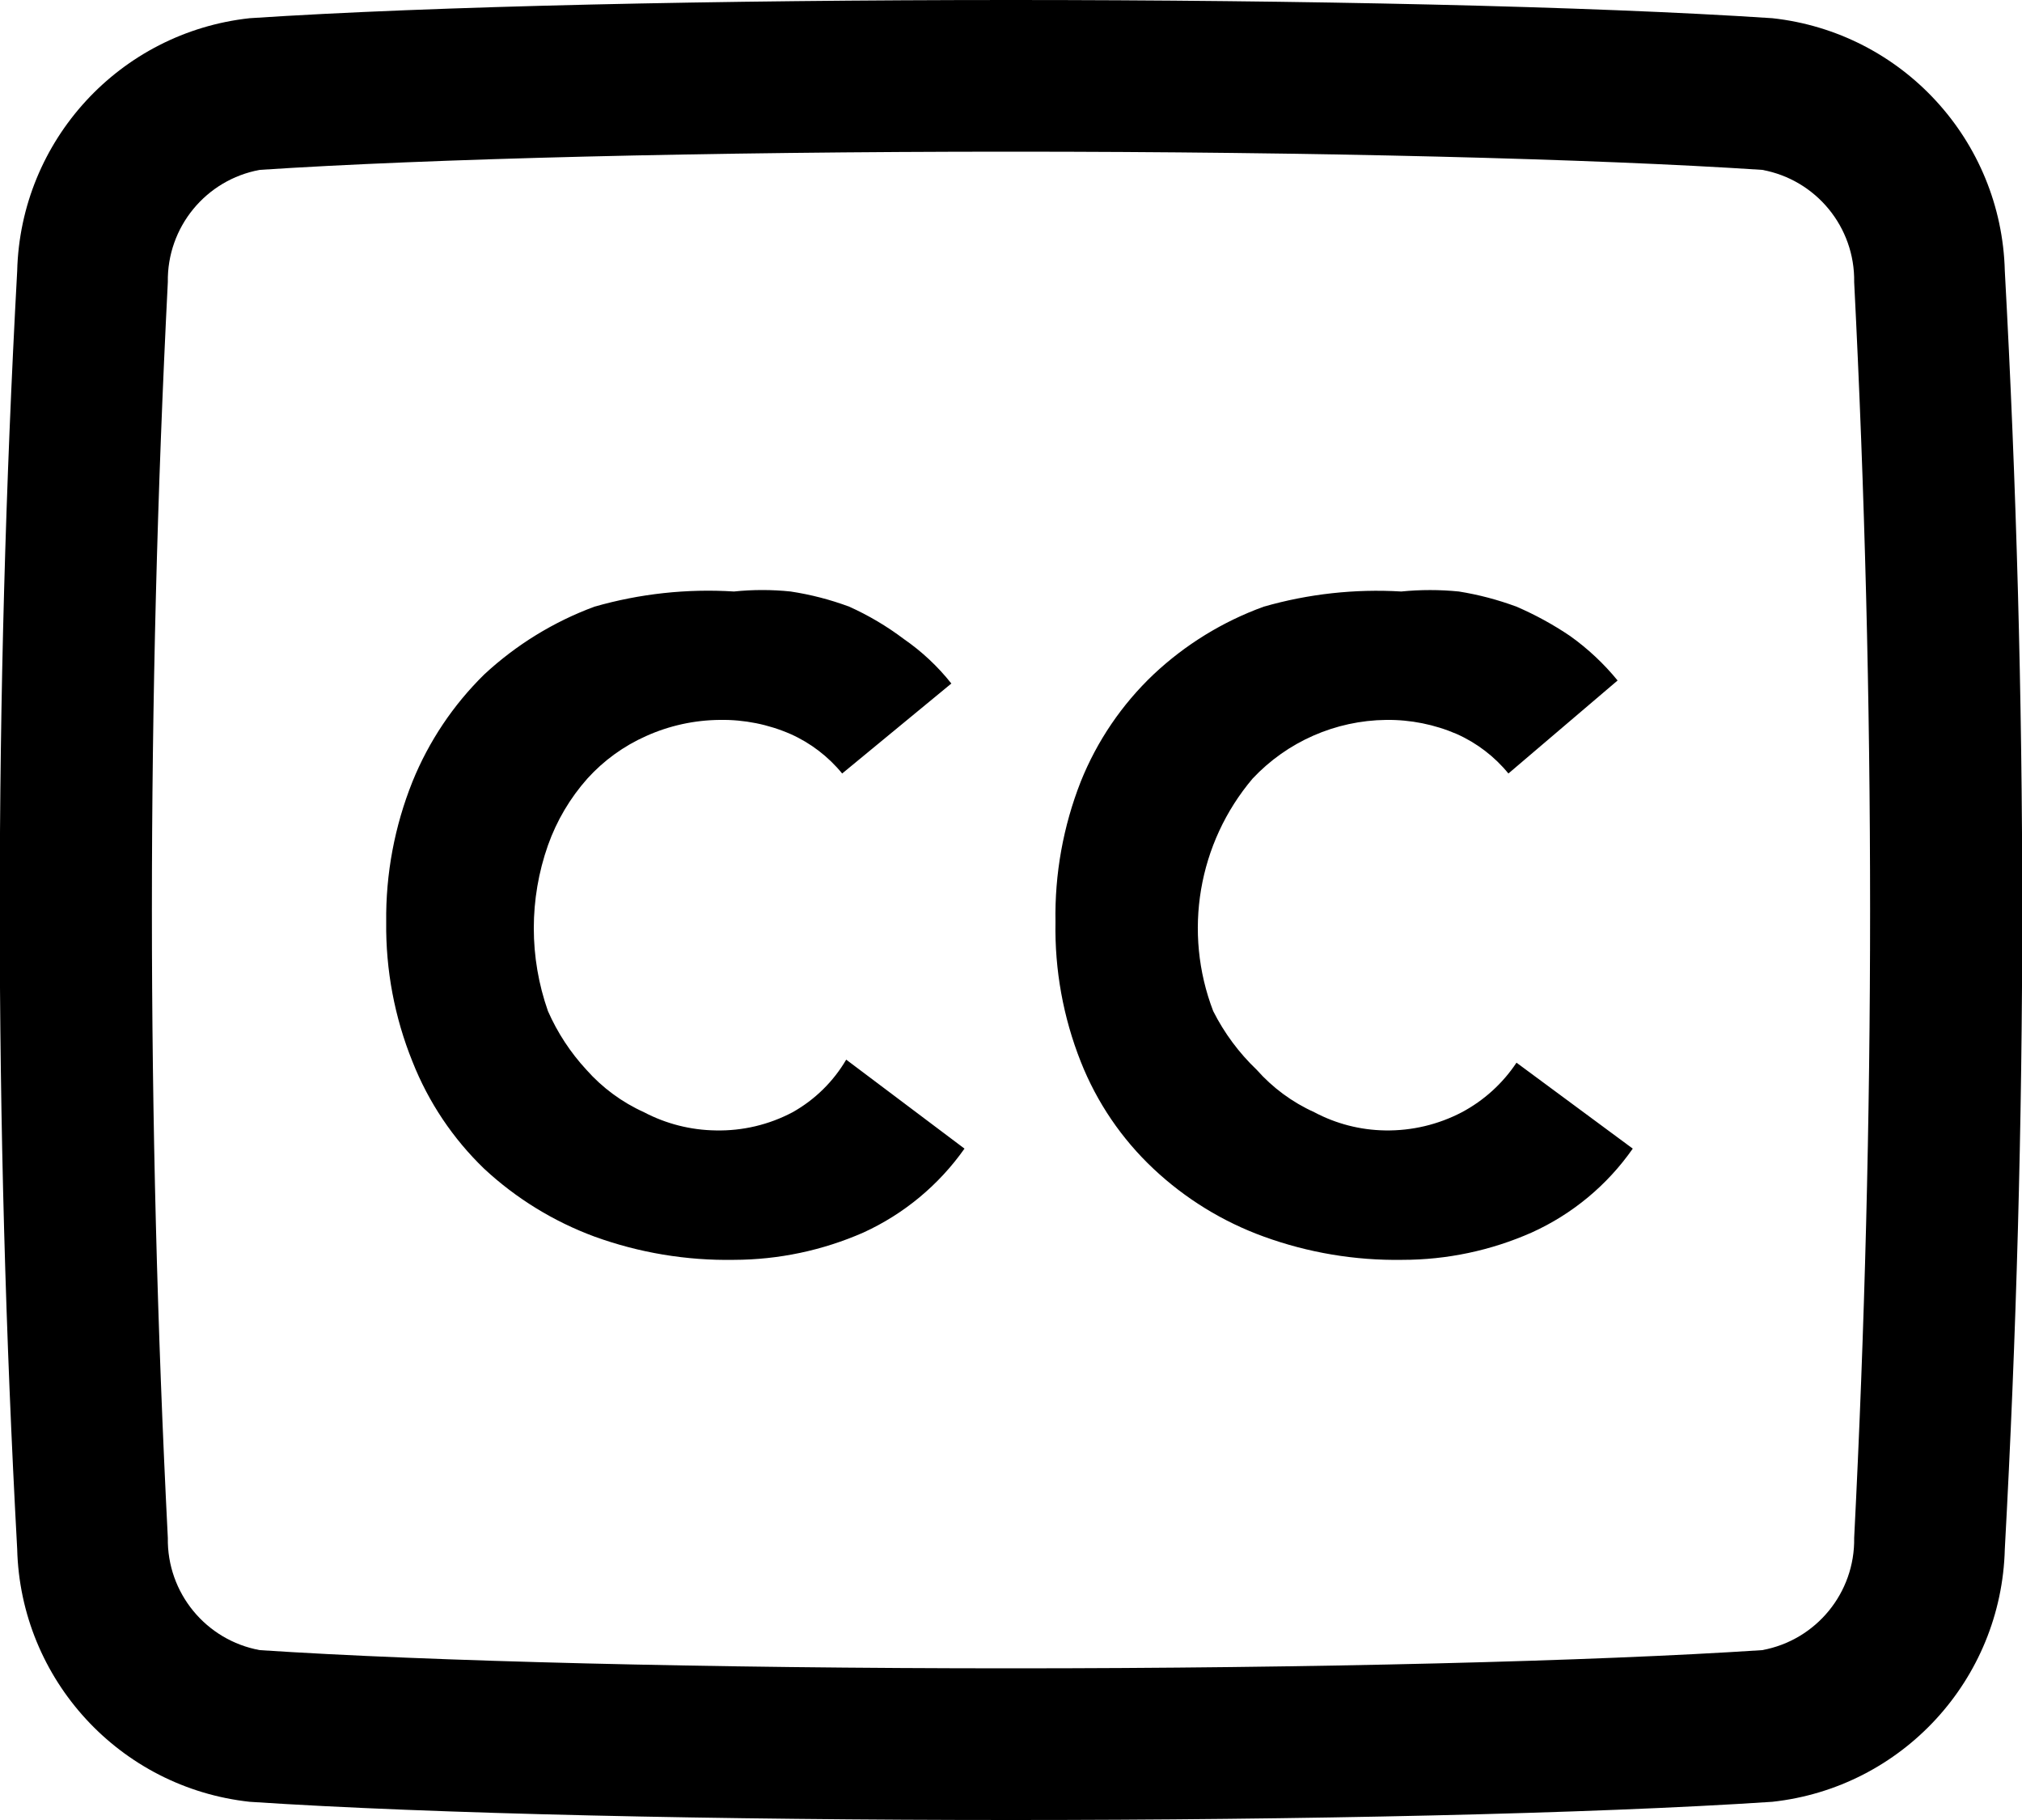
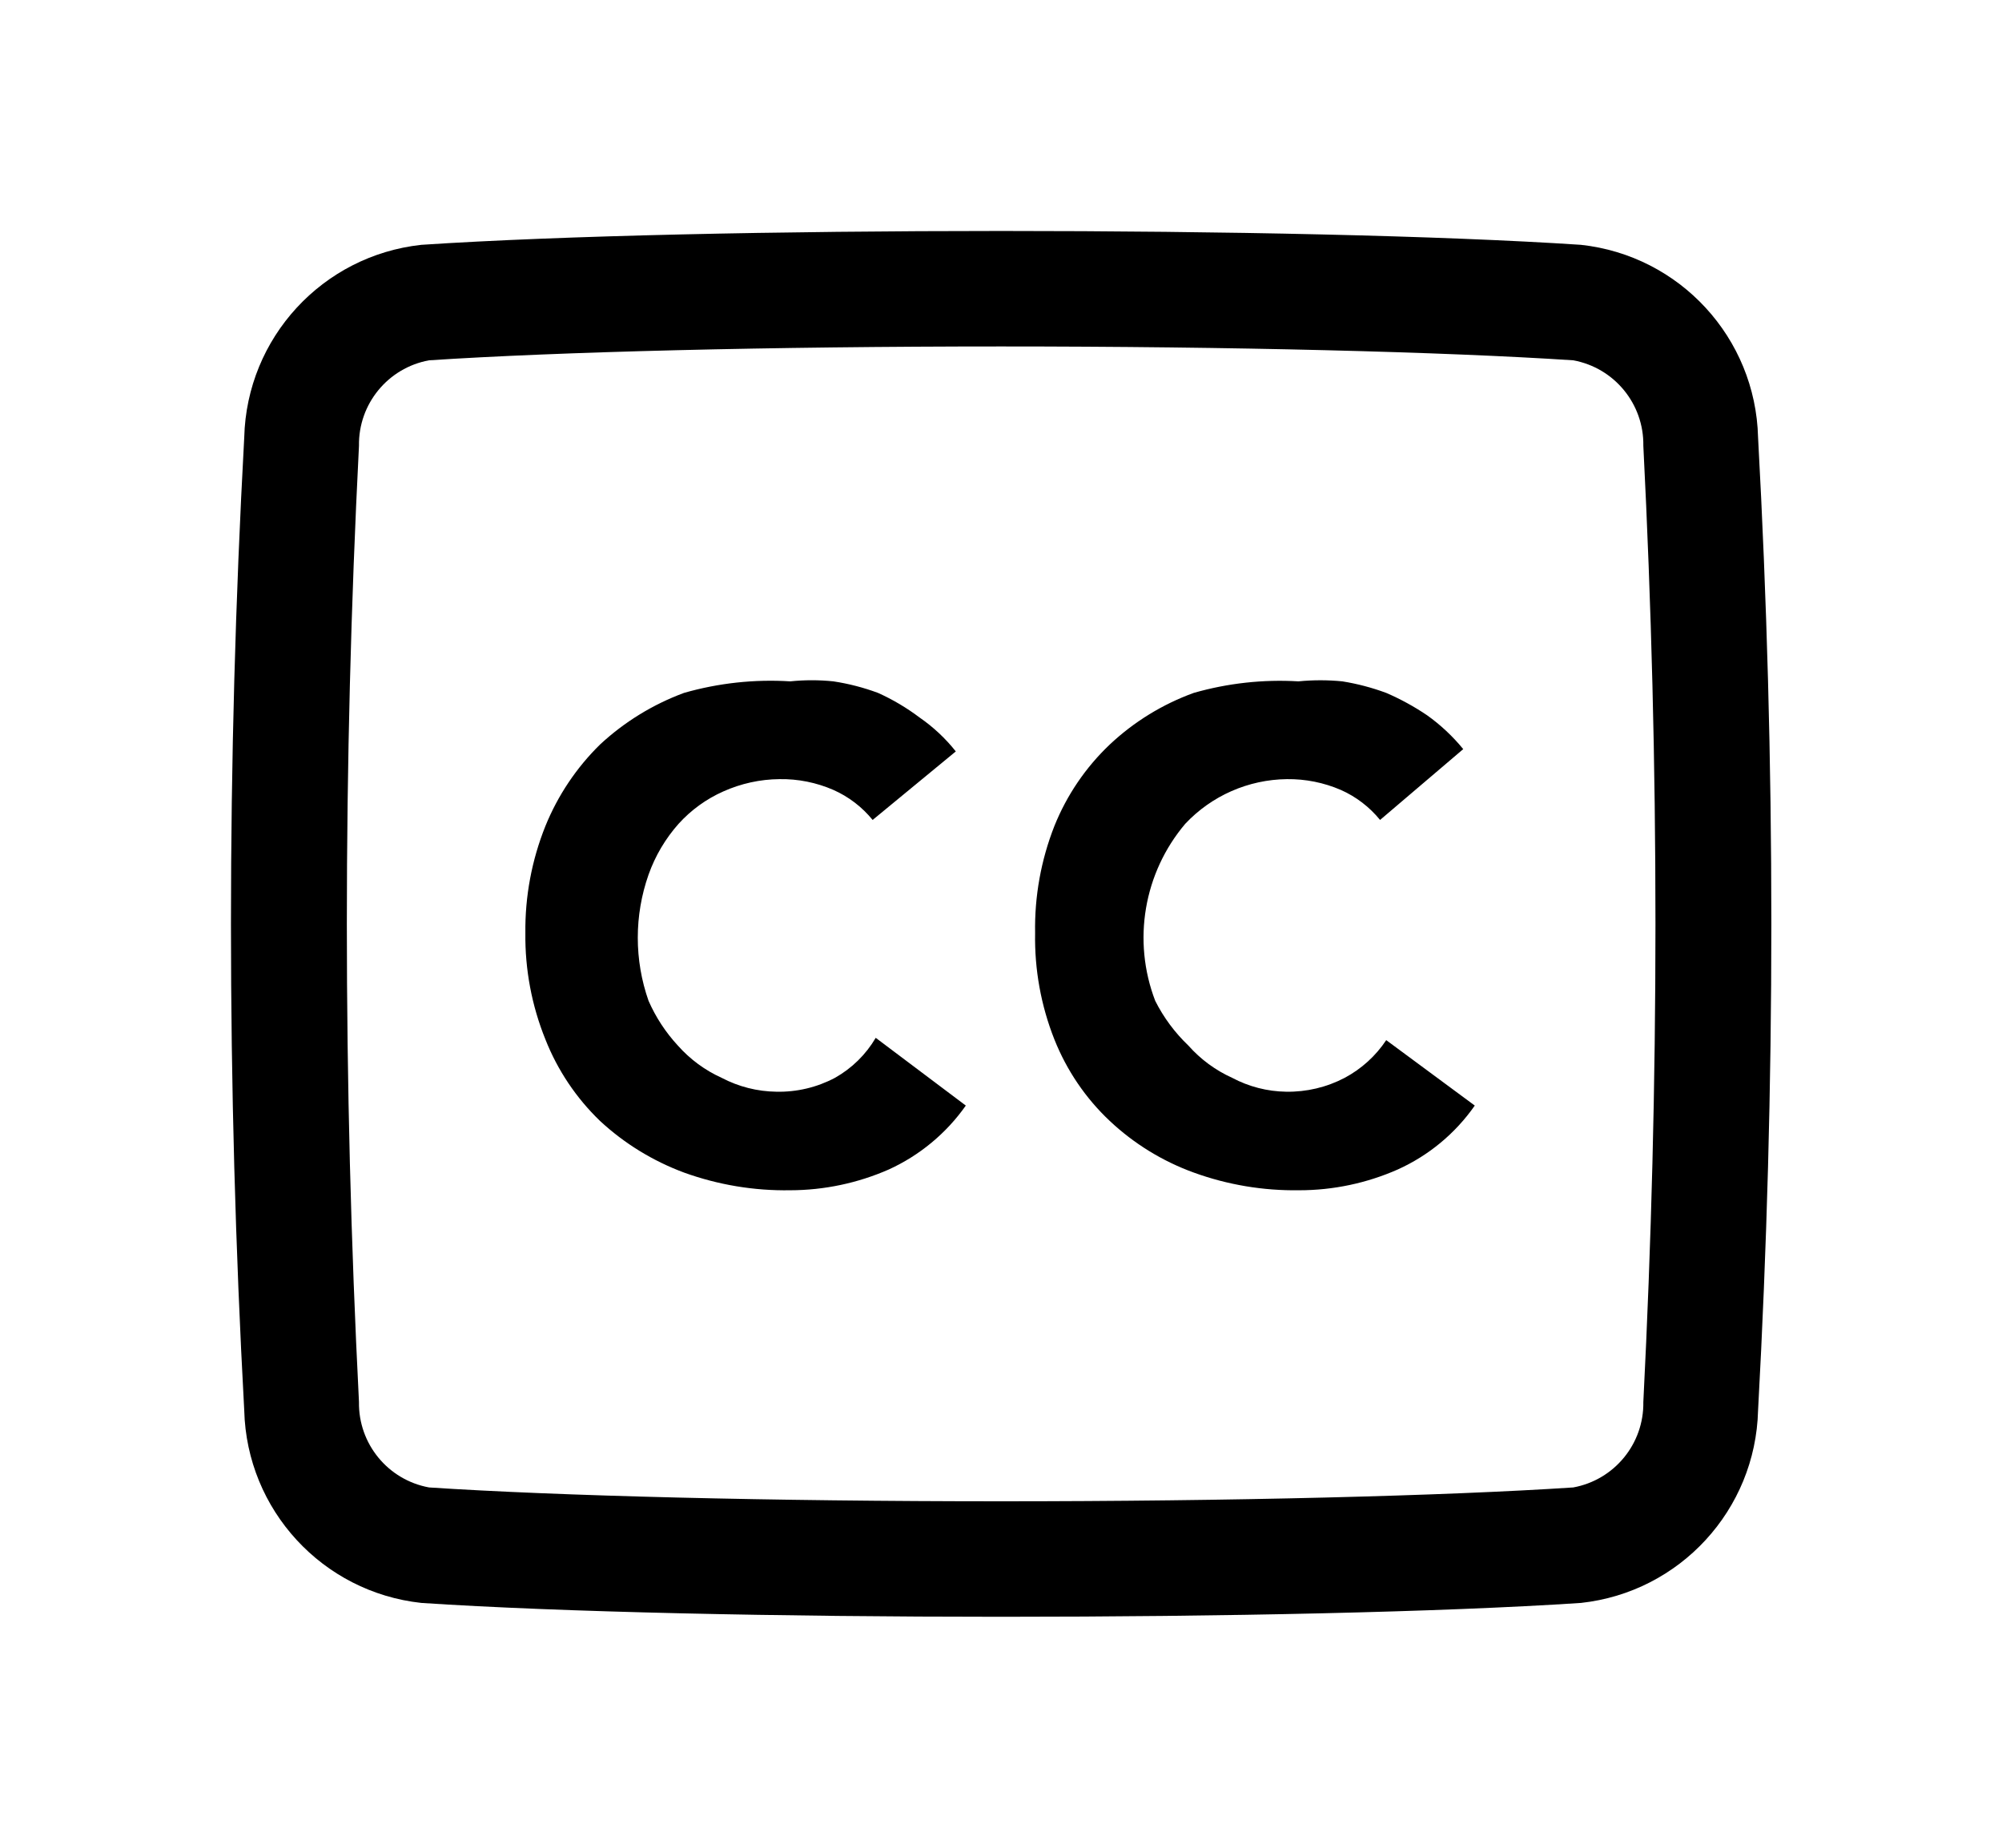
- <svg aria-hidden="true" viewBox="0 0 20 18" slot="off">
-   <path d="M19.83 2.68a2.58 2.58 0 0 0-2.3-2.5C15.72.06 12.86 0 10 0S4.28.06 2.47.18a2.58 2.58 0 0 0-2.3 2.5 115.86 115.86 0 0 0 0 12.64 2.58 2.58 0 0 0 2.3 2.5c1.81.12 4.67.18 7.53.18s5.72-.06 7.53-.18a2.58 2.58 0 0 0 2.3-2.5 115.86 115.86 0 0 0 0-12.64Zm-1.49 12.53a1.11 1.11 0 0 1-.91 1.11c-1.67.11-4.45.18-7.43.18s-5.76-.07-7.43-.18a1.11 1.11 0 0 1-.91-1.11 122.5 122.5 0 0 1 0-12.42 1.11 1.11 0 0 1 .91-1.11C4.24 1.57 7 1.5 10 1.5s5.76.07 7.43.18a1.11 1.11 0 0 1 .91 1.11 122.5 122.5 0 0 1 0 12.42ZM7.84 11a1.55 1.55 0 0 1-.76.18 1.57 1.57 0 0 1-.71-.18 1.69 1.69 0 0 1-.57-.42 2.1 2.1 0 0 1-.38-.58 2.47 2.47 0 0 1 0-1.64 2 2 0 0 1 .39-.66 1.73 1.73 0 0 1 .58-.42 1.81 1.81 0 0 1 .73-.16 1.68 1.68 0 0 1 .7.14 1.39 1.39 0 0 1 .51.39l1.08-.89a2.18 2.18 0 0 0-.47-.44A2.81 2.81 0 0 0 8.4 6a2.91 2.91 0 0 0-.58-.15 2.71 2.71 0 0 0-.56 0A4.08 4.08 0 0 0 5.88 6a3.27 3.27 0 0 0-1.09.67 3.14 3.14 0 0 0-.71 1.06 3.62 3.62 0 0 0-.26 1.39 3.57 3.57 0 0 0 .26 1.38 3 3 0 0 0 .71 1.06 3.27 3.27 0 0 0 1.09.67 3.85 3.85 0 0 0 1.38.23 3.2 3.2 0 0 0 1.28-.27 2.49 2.49 0 0 0 1-.83l-1.17-.88a1.42 1.42 0 0 1-.53.52Zm6.62 0a1.58 1.58 0 0 1-.76.18A1.54 1.54 0 0 1 13 11a1.69 1.69 0 0 1-.57-.42A2.12 2.12 0 0 1 12 10a2.29 2.29 0 0 1 .39-2.3 1.84 1.84 0 0 1 1.32-.58 1.71 1.71 0 0 1 .7.14 1.39 1.39 0 0 1 .51.39L16 6.73a2.43 2.43 0 0 0-.47-.44A3.22 3.22 0 0 0 15 6a3 3 0 0 0-.57-.15 2.87 2.87 0 0 0-.57 0A4.06 4.06 0 0 0 12.5 6a3.17 3.17 0 0 0-1.09.67 3 3 0 0 0-.72 1.06 3.62 3.62 0 0 0-.25 1.39 3.57 3.57 0 0 0 .25 1.38 2.93 2.93 0 0 0 .72 1.06 3.17 3.17 0 0 0 1.09.67 3.83 3.83 0 0 0 1.37.23 3.16 3.16 0 0 0 1.28-.27 2.45 2.45 0 0 0 1-.83L15 10.51a1.49 1.49 0 0 1-.54.49Z" />
+ <svg aria-hidden="true" viewBox="0 0 26 24" slot="off">
+   <path d="M22.832 5.68a2.58 2.58 0 0 0-2.3-2.5c-1.81-.12-4.67-.18-7.53-.18-2.86 0-5.72.06-7.53.18a2.58 2.58 0 0 0-2.3 2.5c-.23 4.21-.23 8.43 0 12.64a2.58 2.58 0 0 0 2.3 2.5c1.81.12 4.67.18 7.53.18 2.86 0 5.72-.06 7.53-.18a2.58 2.58 0 0 0 2.3-2.5c.23-4.21.23-8.43 0-12.64Zm-1.49 12.53a1.11 1.11 0 0 1-.91 1.11c-1.67.11-4.45.18-7.43.18-2.98 0-5.76-.07-7.43-.18a1.11 1.11 0 0 1-.91-1.11c-.21-4.137-.21-8.283 0-12.42a1.11 1.11 0 0 1 .91-1.11c1.67-.11 4.43-.18 7.43-.18s5.76.07 7.43.18a1.11 1.11 0 0 1 .91 1.11c.21 4.137.21 8.283 0 12.42ZM10.843 14a1.55 1.55 0 0 1-.76.18 1.57 1.57 0 0 1-.71-.18 1.69 1.69 0 0 1-.57-.42 2.099 2.099 0 0 1-.38-.58 2.47 2.47 0 0 1 0-1.64 2 2 0 0 1 .39-.66 1.73 1.73 0 0 1 .58-.42c.23-.103.479-.158.73-.16.241-.004.48.044.7.14.199.088.373.222.51.39l1.08-.89a2.179 2.179 0 0 0-.47-.44 2.81 2.81 0 0 0-.54-.32 2.91 2.91 0 0 0-.58-.15 2.71 2.71 0 0 0-.56 0 4.08 4.08 0 0 0-1.38.15 3.27 3.27 0 0 0-1.09.67 3.14 3.14 0 0 0-.71 1.06 3.62 3.62 0 0 0-.26 1.39 3.57 3.57 0 0 0 .26 1.38 3 3 0 0 0 .71 1.06c.316.293.687.52 1.09.67.443.16.91.238 1.38.23a3.2 3.2 0 0 0 1.28-.27c.401-.183.747-.47 1-.83l-1.17-.88a1.42 1.42 0 0 1-.53.52Zm6.62 0a1.58 1.58 0 0 1-.76.18 1.54 1.54 0 0 1-.7-.18 1.69 1.69 0 0 1-.57-.42 2.12 2.12 0 0 1-.43-.58 2.29 2.29 0 0 1 .39-2.3 1.84 1.84 0 0 1 1.32-.58c.241-.003.48.045.7.14.199.088.373.222.51.39l1.08-.92a2.43 2.43 0 0 0-.47-.44 3.22 3.22 0 0 0-.53-.29 2.999 2.999 0 0 0-.57-.15 2.87 2.87 0 0 0-.57 0 4.06 4.06 0 0 0-1.36.15 3.17 3.17 0 0 0-1.09.67 3 3 0 0 0-.72 1.06 3.62 3.62 0 0 0-.25 1.39 3.57 3.57 0 0 0 .25 1.38c.16.402.405.764.72 1.06a3.17 3.17 0 0 0 1.09.67c.44.16.904.237 1.37.23.441 0 .877-.092 1.28-.27a2.45 2.45 0 0 0 1-.83l-1.15-.85a1.49 1.49 0 0 1-.54.49Z" />
</svg>
